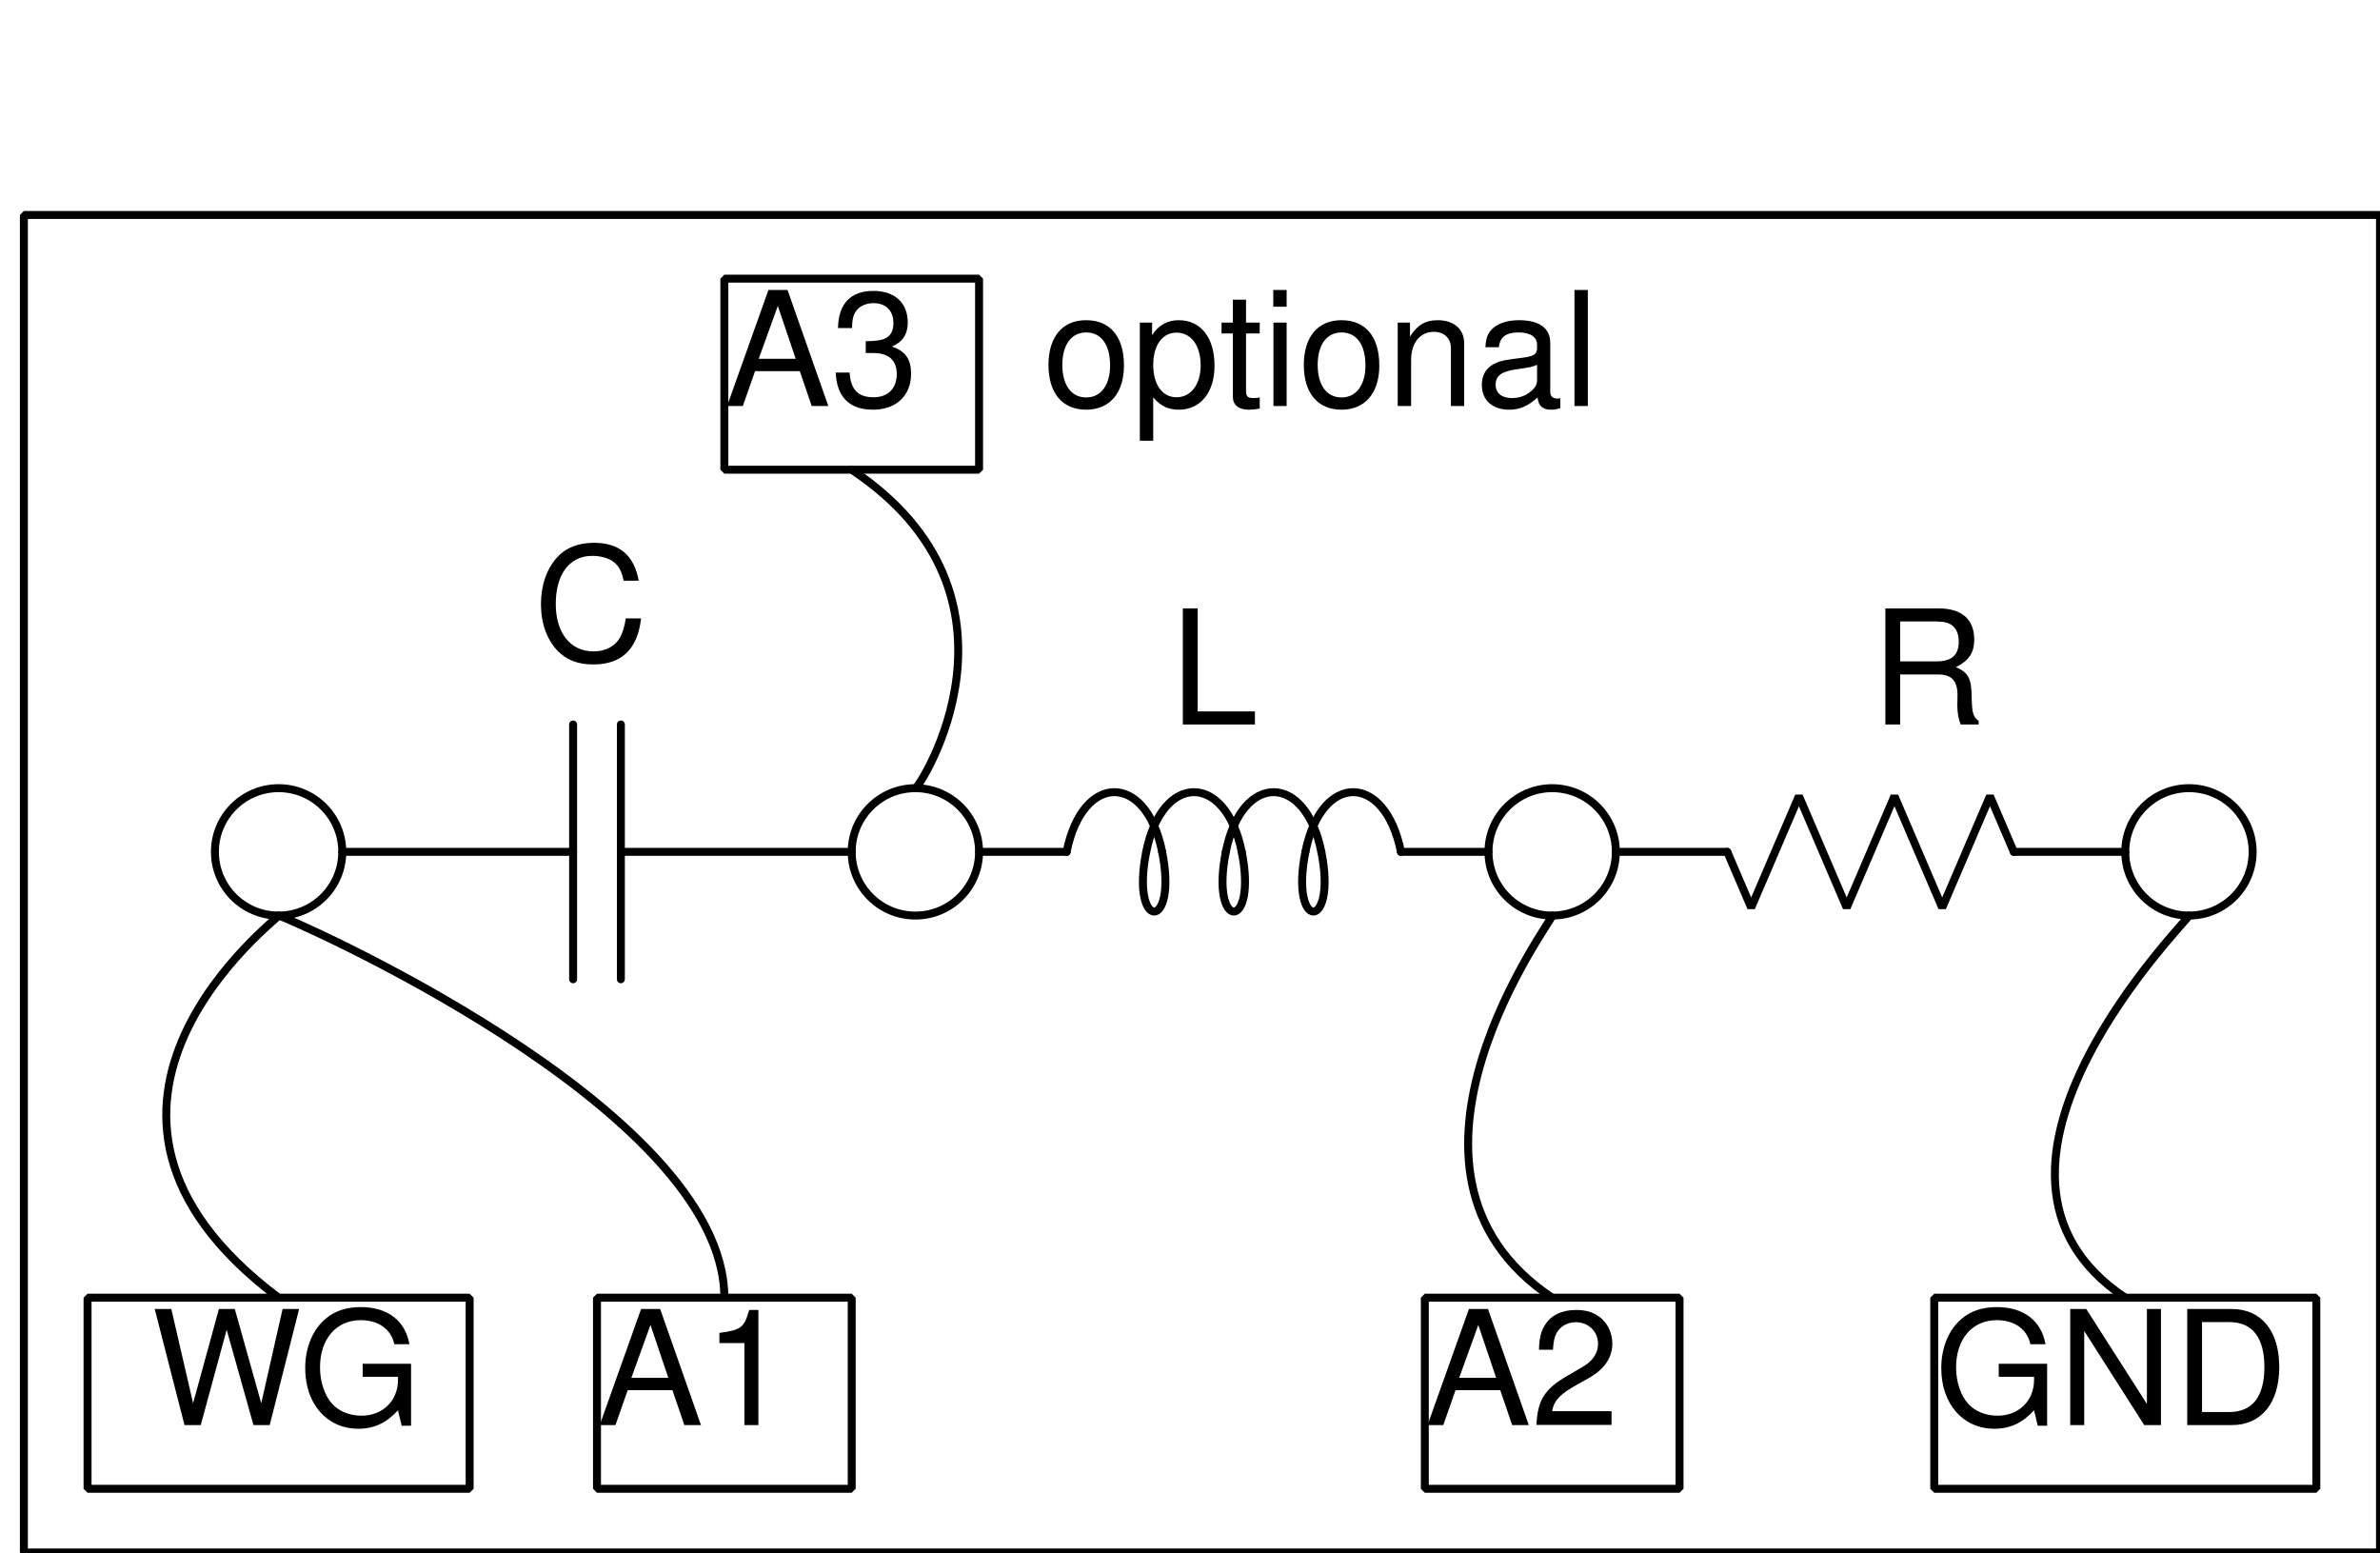
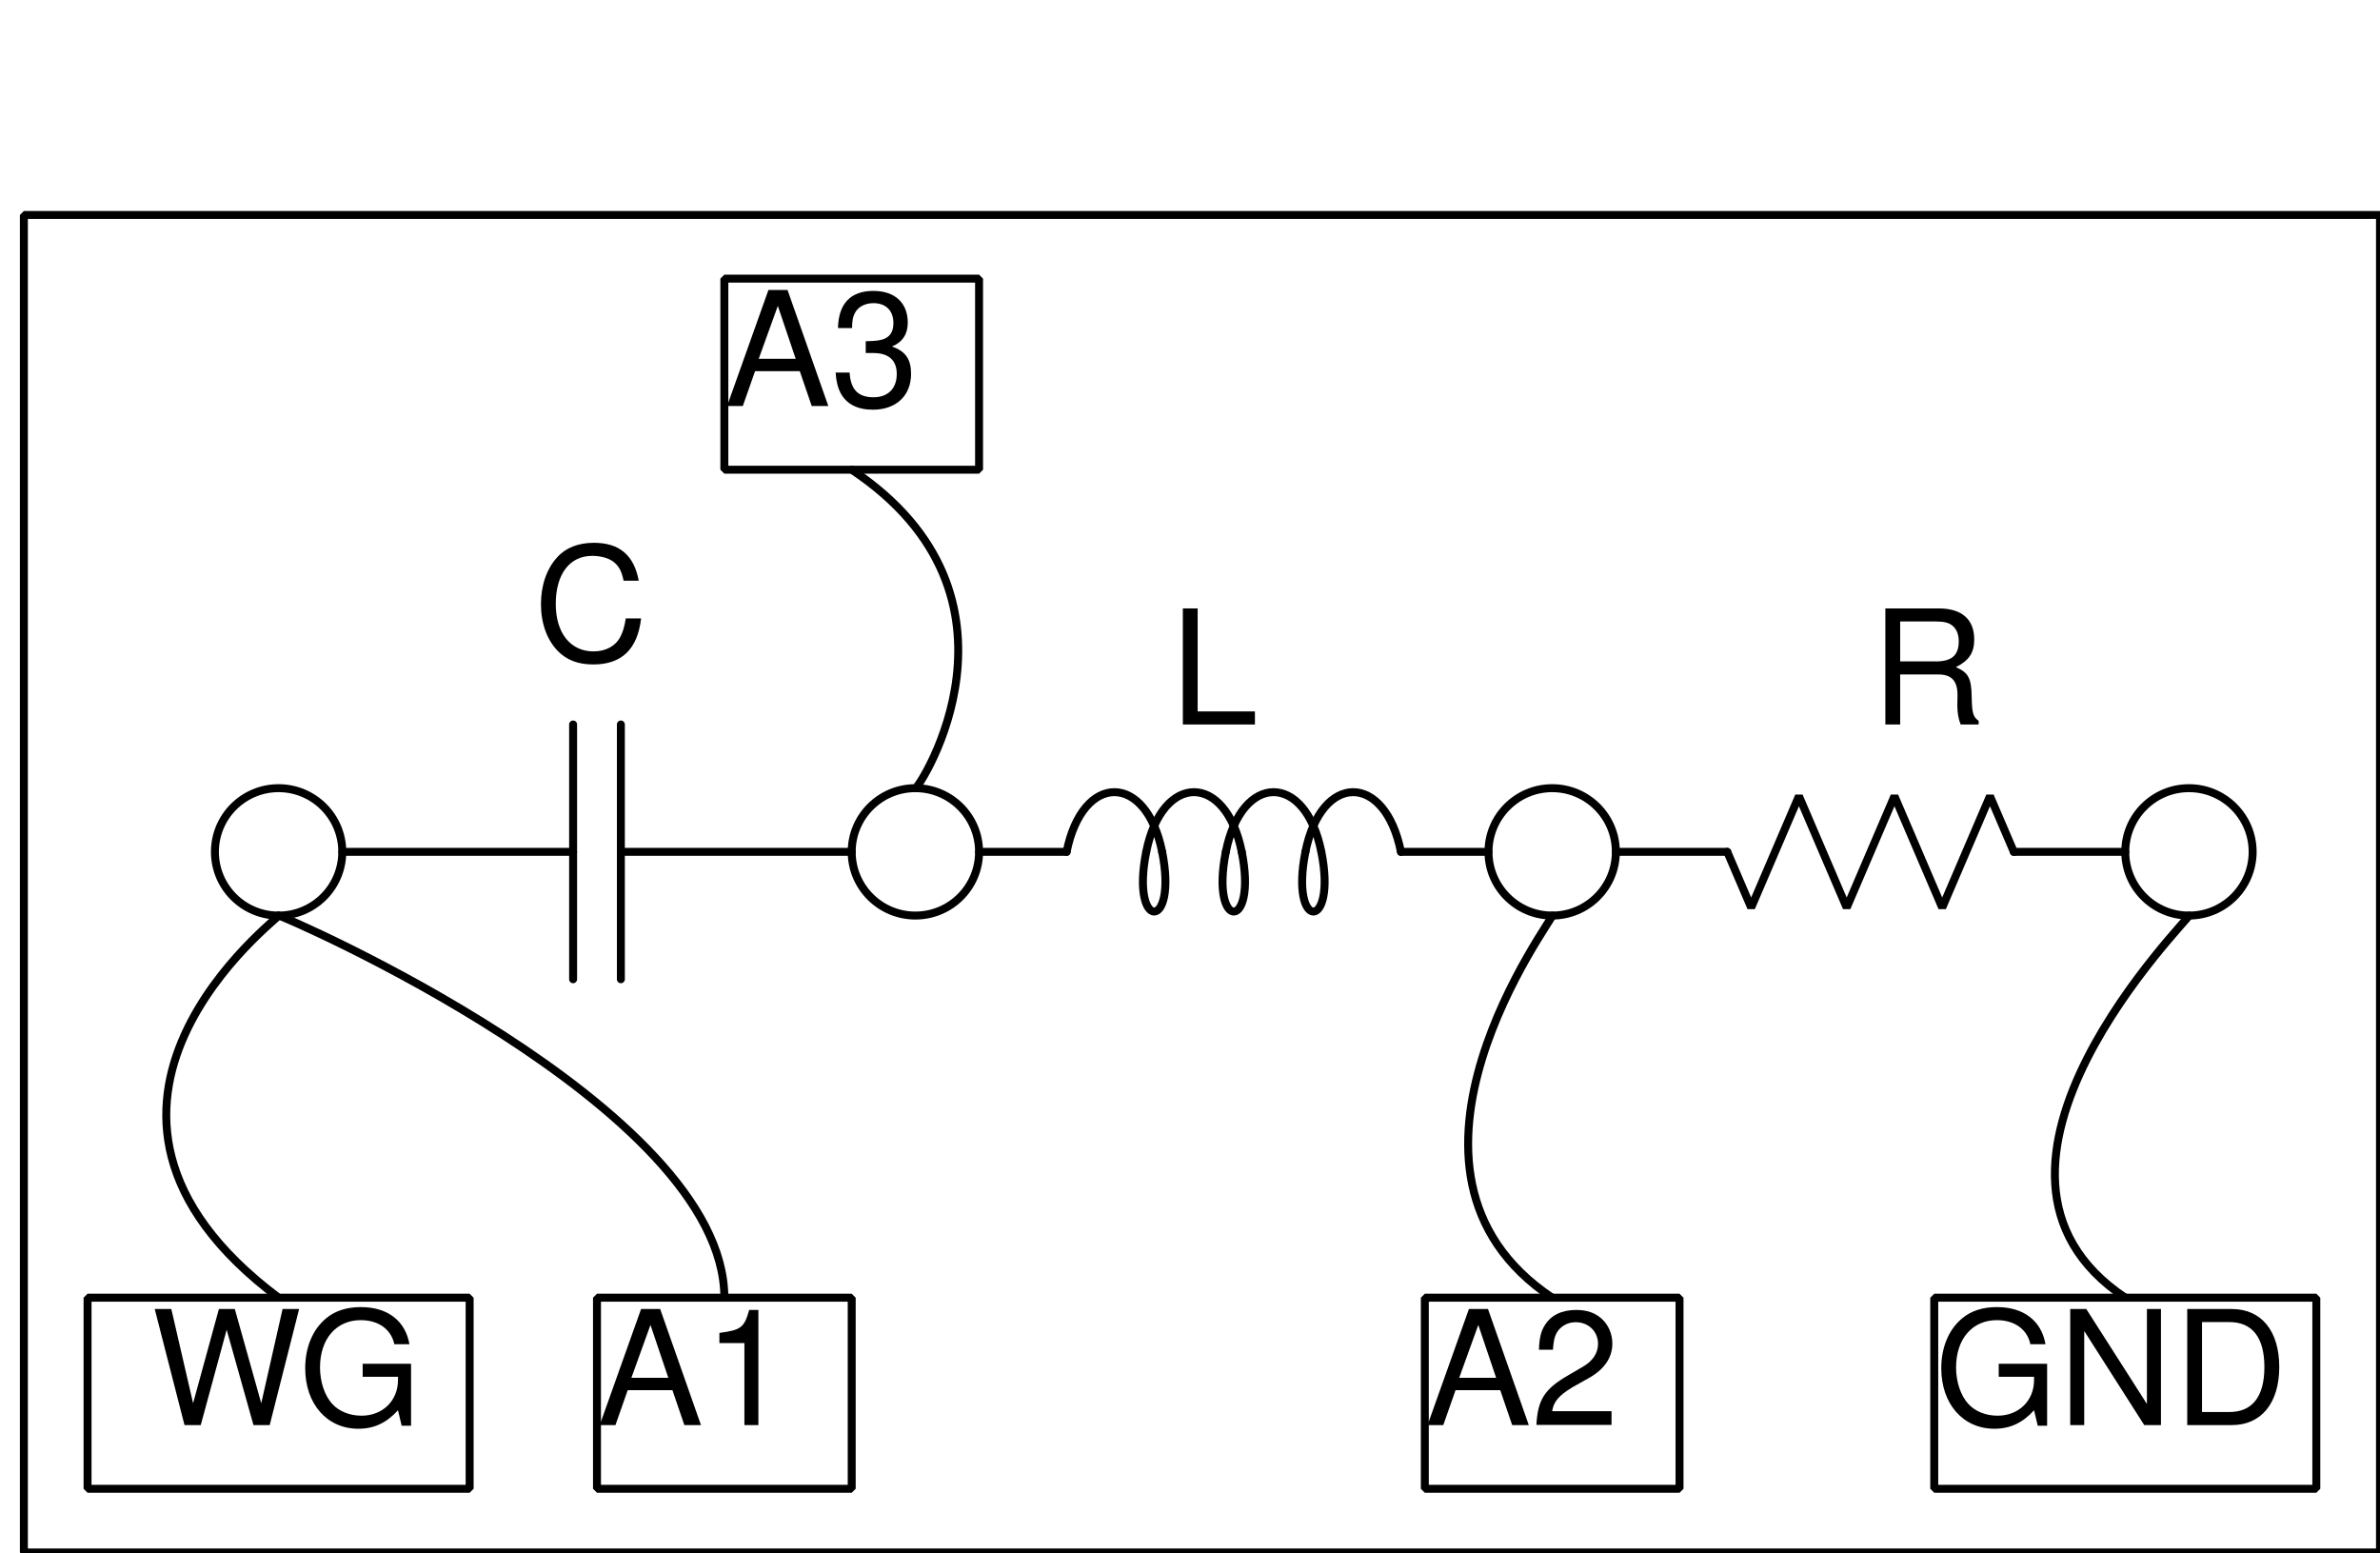
<svg xmlns="http://www.w3.org/2000/svg" version="1.1" id="RLCsteadystate" width="100%" height="100%" viewBox="-6 -6 598 390">
  <g stroke="black">
    <path d="M176,64 L176,112 240,112 240,64 z" fill="none" stroke-width="2" stroke-linejoin="bevel" stroke-linecap="round" stroke="#000000" />
    <g transform="matrix(   1    0   -0    1 288 176)" fill="#000000">
      <text stroke="none" font-family="Helvetica" font-size="40">
        <tspan x="0" y="0">L</tspan>
      </text>
    </g>
    <g transform="matrix(   1    0   -0    1 464 176)" fill="#000000">
      <text stroke="none" font-family="Helvetica" font-size="40">
        <tspan x="0" y="0">R</tspan>
      </text>
    </g>
    <ellipse cx="384" cy="208" rx="16" ry="16" fill="none" stroke-width="2" stroke-linejoin="bevel" stroke-linecap="round" stroke="#000000" />
    <path d="M80,208 L138,208 " fill="none" stroke-width="2" stroke-linejoin="bevel" stroke-linecap="round" stroke="#000000" />
    <path d="M208,208 L150,208 " fill="none" stroke-width="2" stroke-linejoin="bevel" stroke-linecap="round" stroke="#000000" />
    <path d="M150,176 L150,240 " fill="none" stroke-width="2" stroke-linejoin="bevel" stroke-linecap="round" stroke="#000000" />
    <path d="M138,176 L138,240 " fill="none" stroke-width="2" stroke-linejoin="bevel" stroke-linecap="round" stroke="#000000" />
    <path d="M352,320 L352,368 416,368 416,320 z" fill="none" stroke-width="2" stroke-linejoin="bevel" stroke-linecap="round" stroke="#000000" />
    <path d="M480,320 L480,368 576,368 576,320 z" fill="none" stroke-width="2" stroke-linejoin="bevel" stroke-linecap="round" stroke="#000000" />
    <path d="M0,48 L0,384 592,384 592,48 z" fill="none" stroke-width="2" stroke-linejoin="bevel" stroke-linecap="round" stroke="#000000" />
    <ellipse cx="544" cy="208" rx="16" ry="16" fill="none" stroke-width="2" stroke-linejoin="bevel" stroke-linecap="round" stroke="#000000" />
    <ellipse cx="224" cy="208" rx="16" ry="16" fill="none" stroke-width="2" stroke-linejoin="bevel" stroke-linecap="round" stroke="#000000" />
    <path d="M384,224 C385,224 336,288 384,320 " fill="none" stroke-width="2" stroke-linejoin="bevel" stroke-linecap="round" stroke="#000000" />
    <path d="M322,208 C326,188 342,188 346,208 " fill="none" stroke-width="2" stroke-linejoin="bevel" stroke-linecap="round" stroke="#000000" />
    <path d="M322,208 C318,228 330,228 326,208 " fill="none" stroke-width="2" stroke-linejoin="bevel" stroke-linecap="round" stroke="#000000" />
    <path d="M262,208 C266,188 282,188 286,208 " fill="none" stroke-width="2" stroke-linejoin="bevel" stroke-linecap="round" stroke="#000000" />
    <path d="M282,208 C286,188 302,188 306,208 " fill="none" stroke-width="2" stroke-linejoin="bevel" stroke-linecap="round" stroke="#000000" />
    <path d="M302,208 C306,188 322,188 326,208 " fill="none" stroke-width="2" stroke-linejoin="bevel" stroke-linecap="round" stroke="#000000" />
    <path d="M282,208 C278,228 290,228 286,208 " fill="none" stroke-width="2" stroke-linejoin="bevel" stroke-linecap="round" stroke="#000000" />
    <path d="M302,208 C298,228 310,228 306,208 " fill="none" stroke-width="2" stroke-linejoin="bevel" stroke-linecap="round" stroke="#000000" />
    <path d="M346,208 L368,208 " fill="none" stroke-width="2" stroke-linejoin="bevel" stroke-linecap="round" stroke="#000000" />
    <path d="M262,208 L240,208 " fill="none" stroke-width="2" stroke-linejoin="bevel" stroke-linecap="round" stroke="#000000" />
    <path d="M528,208 L500,208 " fill="none" stroke-width="2" stroke-linejoin="bevel" stroke-linecap="round" stroke="#000000" />
    <path d="M400,208 L428,208 " fill="none" stroke-width="2" stroke-linejoin="bevel" stroke-linecap="round" stroke="#000000" />
    <path d="M428,208 L434,222 446,194 458,222 470,194 482,222 494,194 500,208 " fill="none" stroke-width="2" stroke-linejoin="bevel" stroke-linecap="round" stroke="#000000" />
    <path d="M16,320 L16,368 112,368 112,320 z" fill="none" stroke-width="2" stroke-linejoin="bevel" stroke-linecap="round" stroke="#000000" />
    <g transform="matrix(   1    0   -0    1  32 352)" fill="#000000">
      <text stroke="none" font-family="Helvetica" font-size="40">
        <tspan x="0" y="0">WG</tspan>
      </text>
    </g>
    <ellipse cx="64" cy="208" rx="16" ry="16" fill="none" stroke-width="2" stroke-linejoin="bevel" stroke-linecap="round" stroke="#000000" />
    <path d="M144,320 L144,368 208,368 208,320 z" fill="none" stroke-width="2" stroke-linejoin="bevel" stroke-linecap="round" stroke="#000000" />
    <g transform="matrix(   1    0   -0    1 128 160)" fill="#000000">
      <text stroke="none" font-family="Helvetica" font-size="40">
        <tspan x="0" y="0">C</tspan>
      </text>
    </g>
    <path d="M224,192 C225,192 256,144 208,112 " fill="none" stroke-width="2" stroke-linejoin="bevel" stroke-linecap="round" stroke="#000000" />
    <path d="M64,224 C65,224 0,272 64,320 " fill="none" stroke-width="2" stroke-linejoin="bevel" stroke-linecap="round" stroke="#000000" />
    <path d="M64,224 C65,224 176,272 176,320 " fill="none" stroke-width="2" stroke-linejoin="bevel" stroke-linecap="round" stroke="#000000" />
    <path d="M544,224 C545,224 480,288 528,320 " fill="none" stroke-width="2" stroke-linejoin="bevel" stroke-linecap="round" stroke="#000000" />
-     <g transform="matrix(   1    0   -0    1 256  96)" fill="#000000">
-       <text stroke="none" font-family="Helvetica" font-size="40">
-         <tspan x="0" y="0">optional</tspan>
-       </text>
-     </g>
    <g transform="matrix(   1    0   -0    1 496   0)" fill="#000000">
      <text stroke="none" font-family="Helvetica" font-size="40">
        <tspan x="0" y="0" />
      </text>
    </g>
    <g transform="matrix(   1    0   -0    1 144 352)" fill="#000000">
      <text stroke="none" font-family="Helvetica" font-size="40">
        <tspan x="0" y="0">A1</tspan>
      </text>
    </g>
    <g transform="matrix(   1    0   -0    1 352 336)" fill="#000000">
      <text stroke="none" font-family="Helvetica" font-size="40">
        <tspan x="0" y="0" />
      </text>
    </g>
    <g transform="matrix(   1    0   -0    1 352 352)" fill="#000000">
      <text stroke="none" font-family="Helvetica" font-size="40">
        <tspan x="0" y="0">A2</tspan>
      </text>
    </g>
    <g transform="matrix(   1    0   -0    1 480 352)" fill="#000000">
      <text stroke="none" font-family="Helvetica" font-size="40">
        <tspan x="0" y="0">GND</tspan>
      </text>
    </g>
    <g transform="matrix(   1    0   -0    1 176  96)" fill="#000000">
      <text stroke="none" font-family="Helvetica" font-size="40">
        <tspan x="0" y="0">A3</tspan>
      </text>
    </g>
  </g>
</svg>
